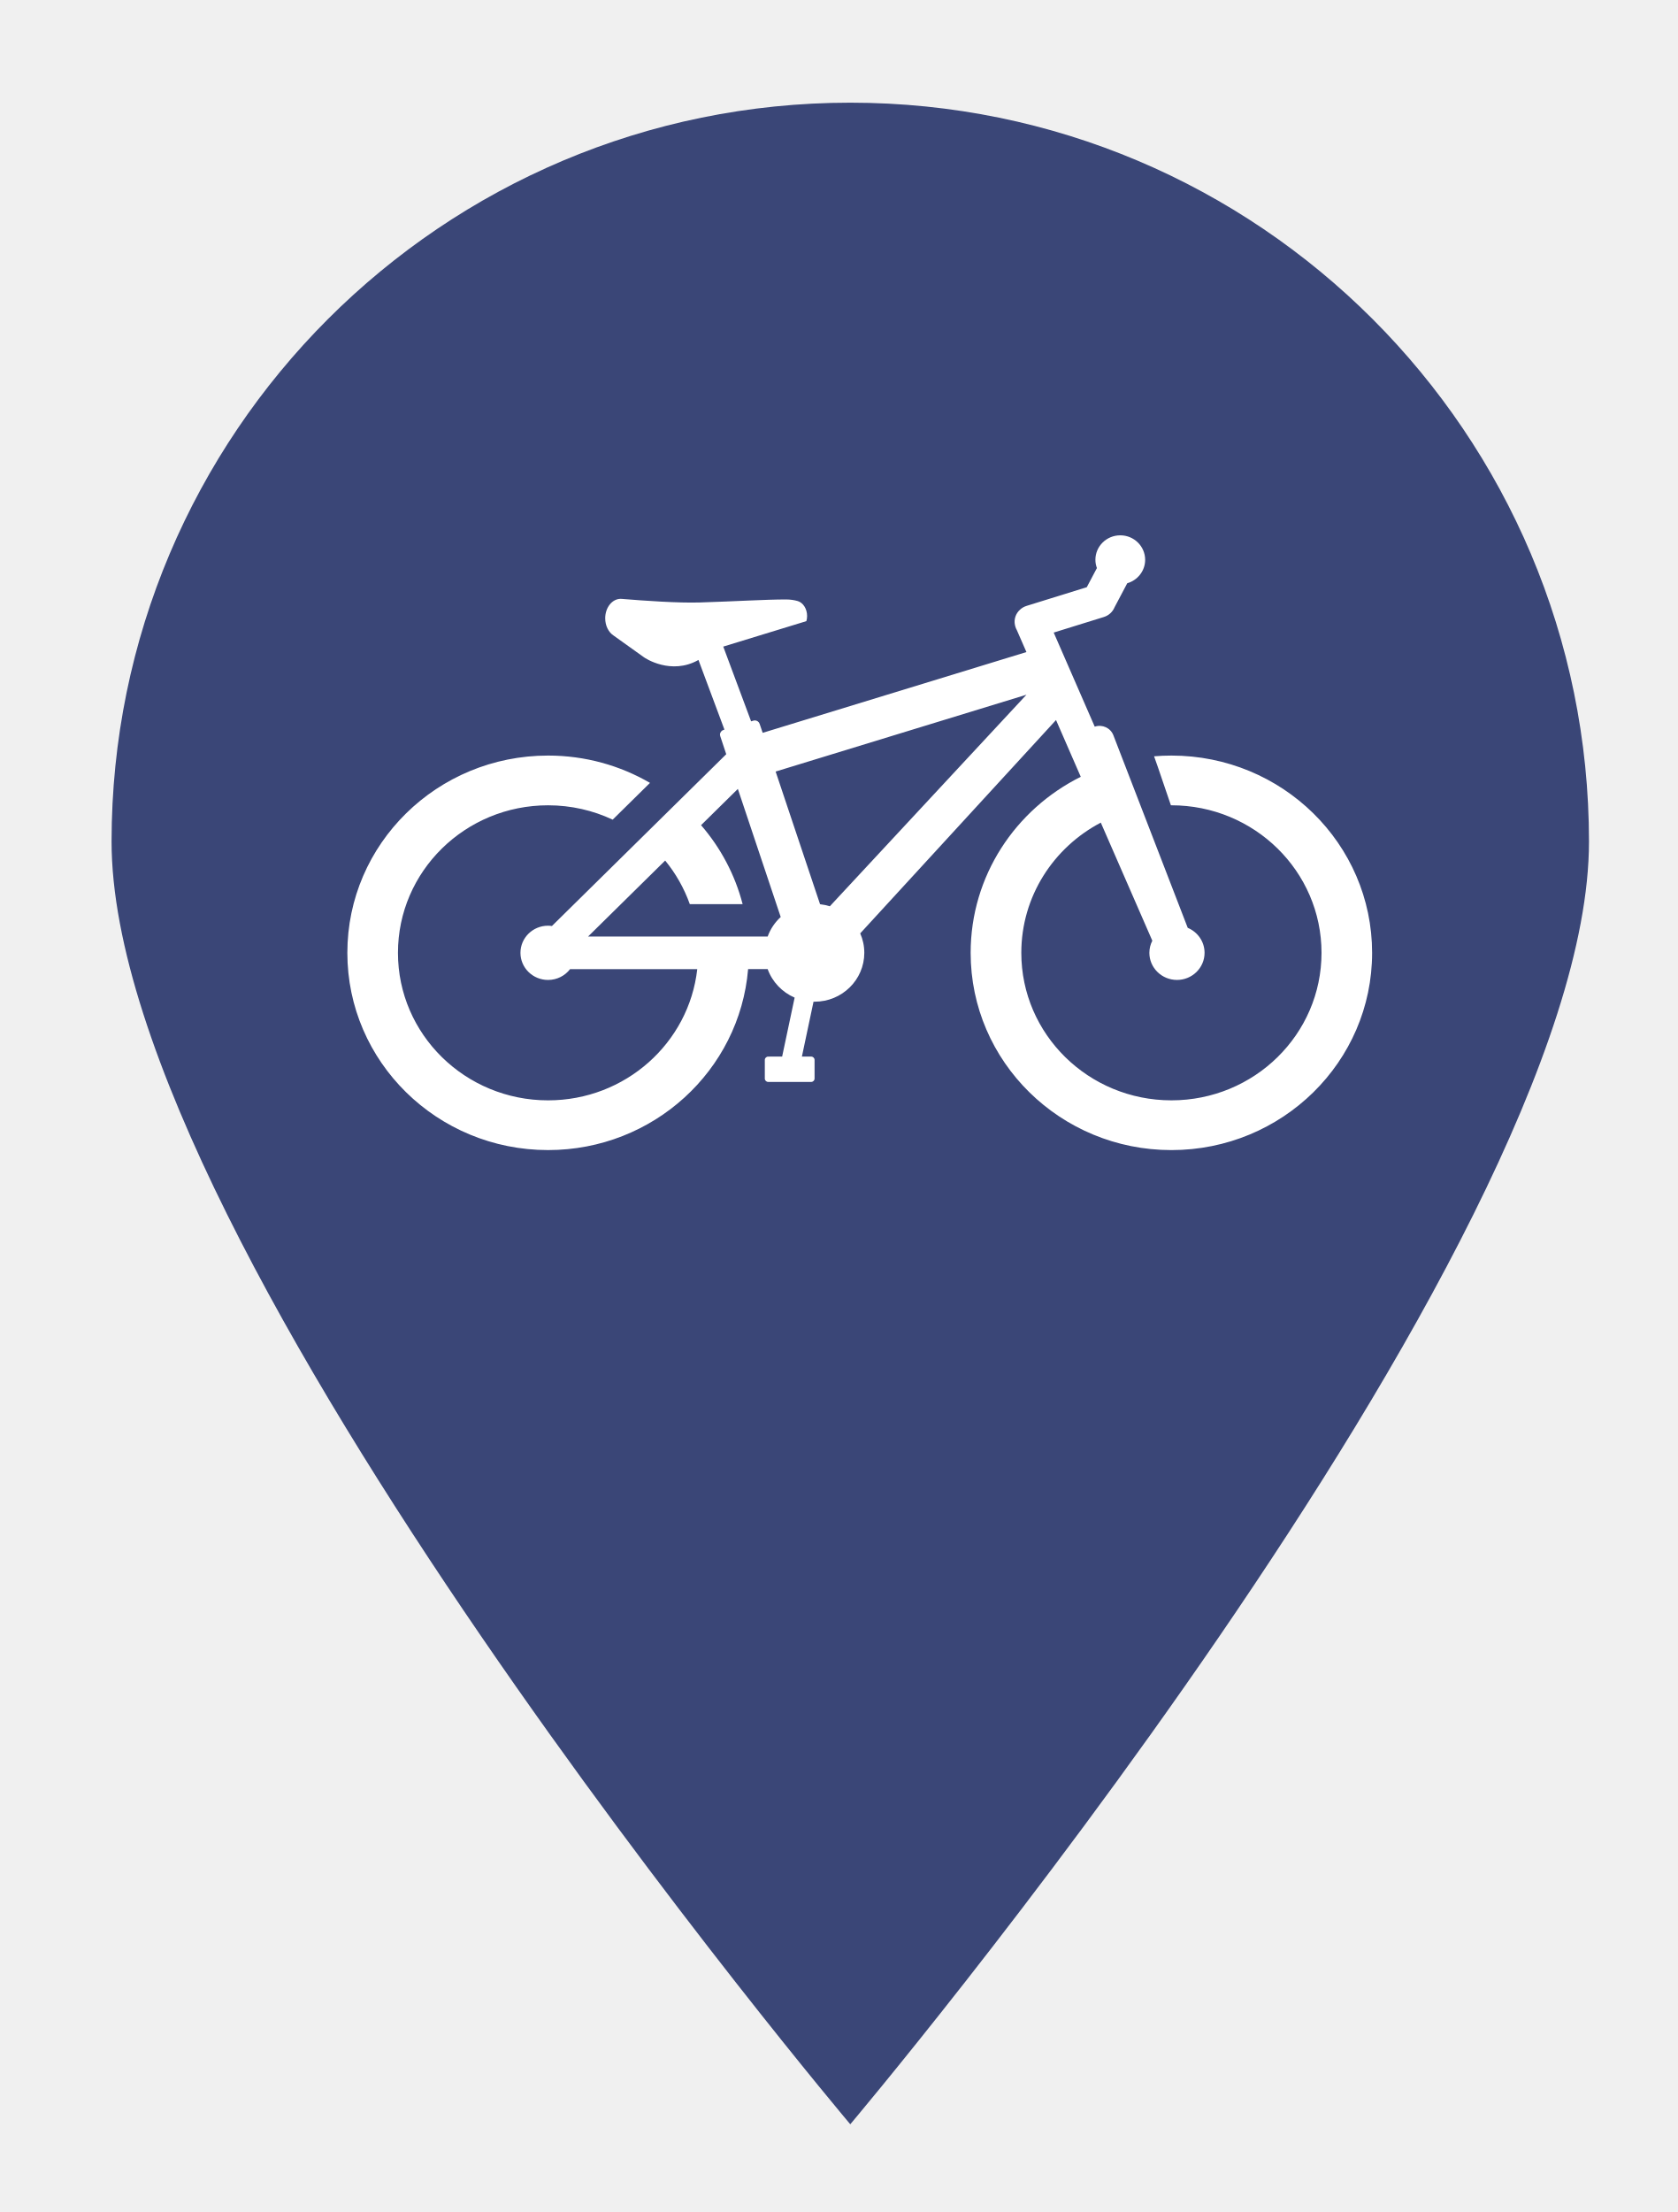
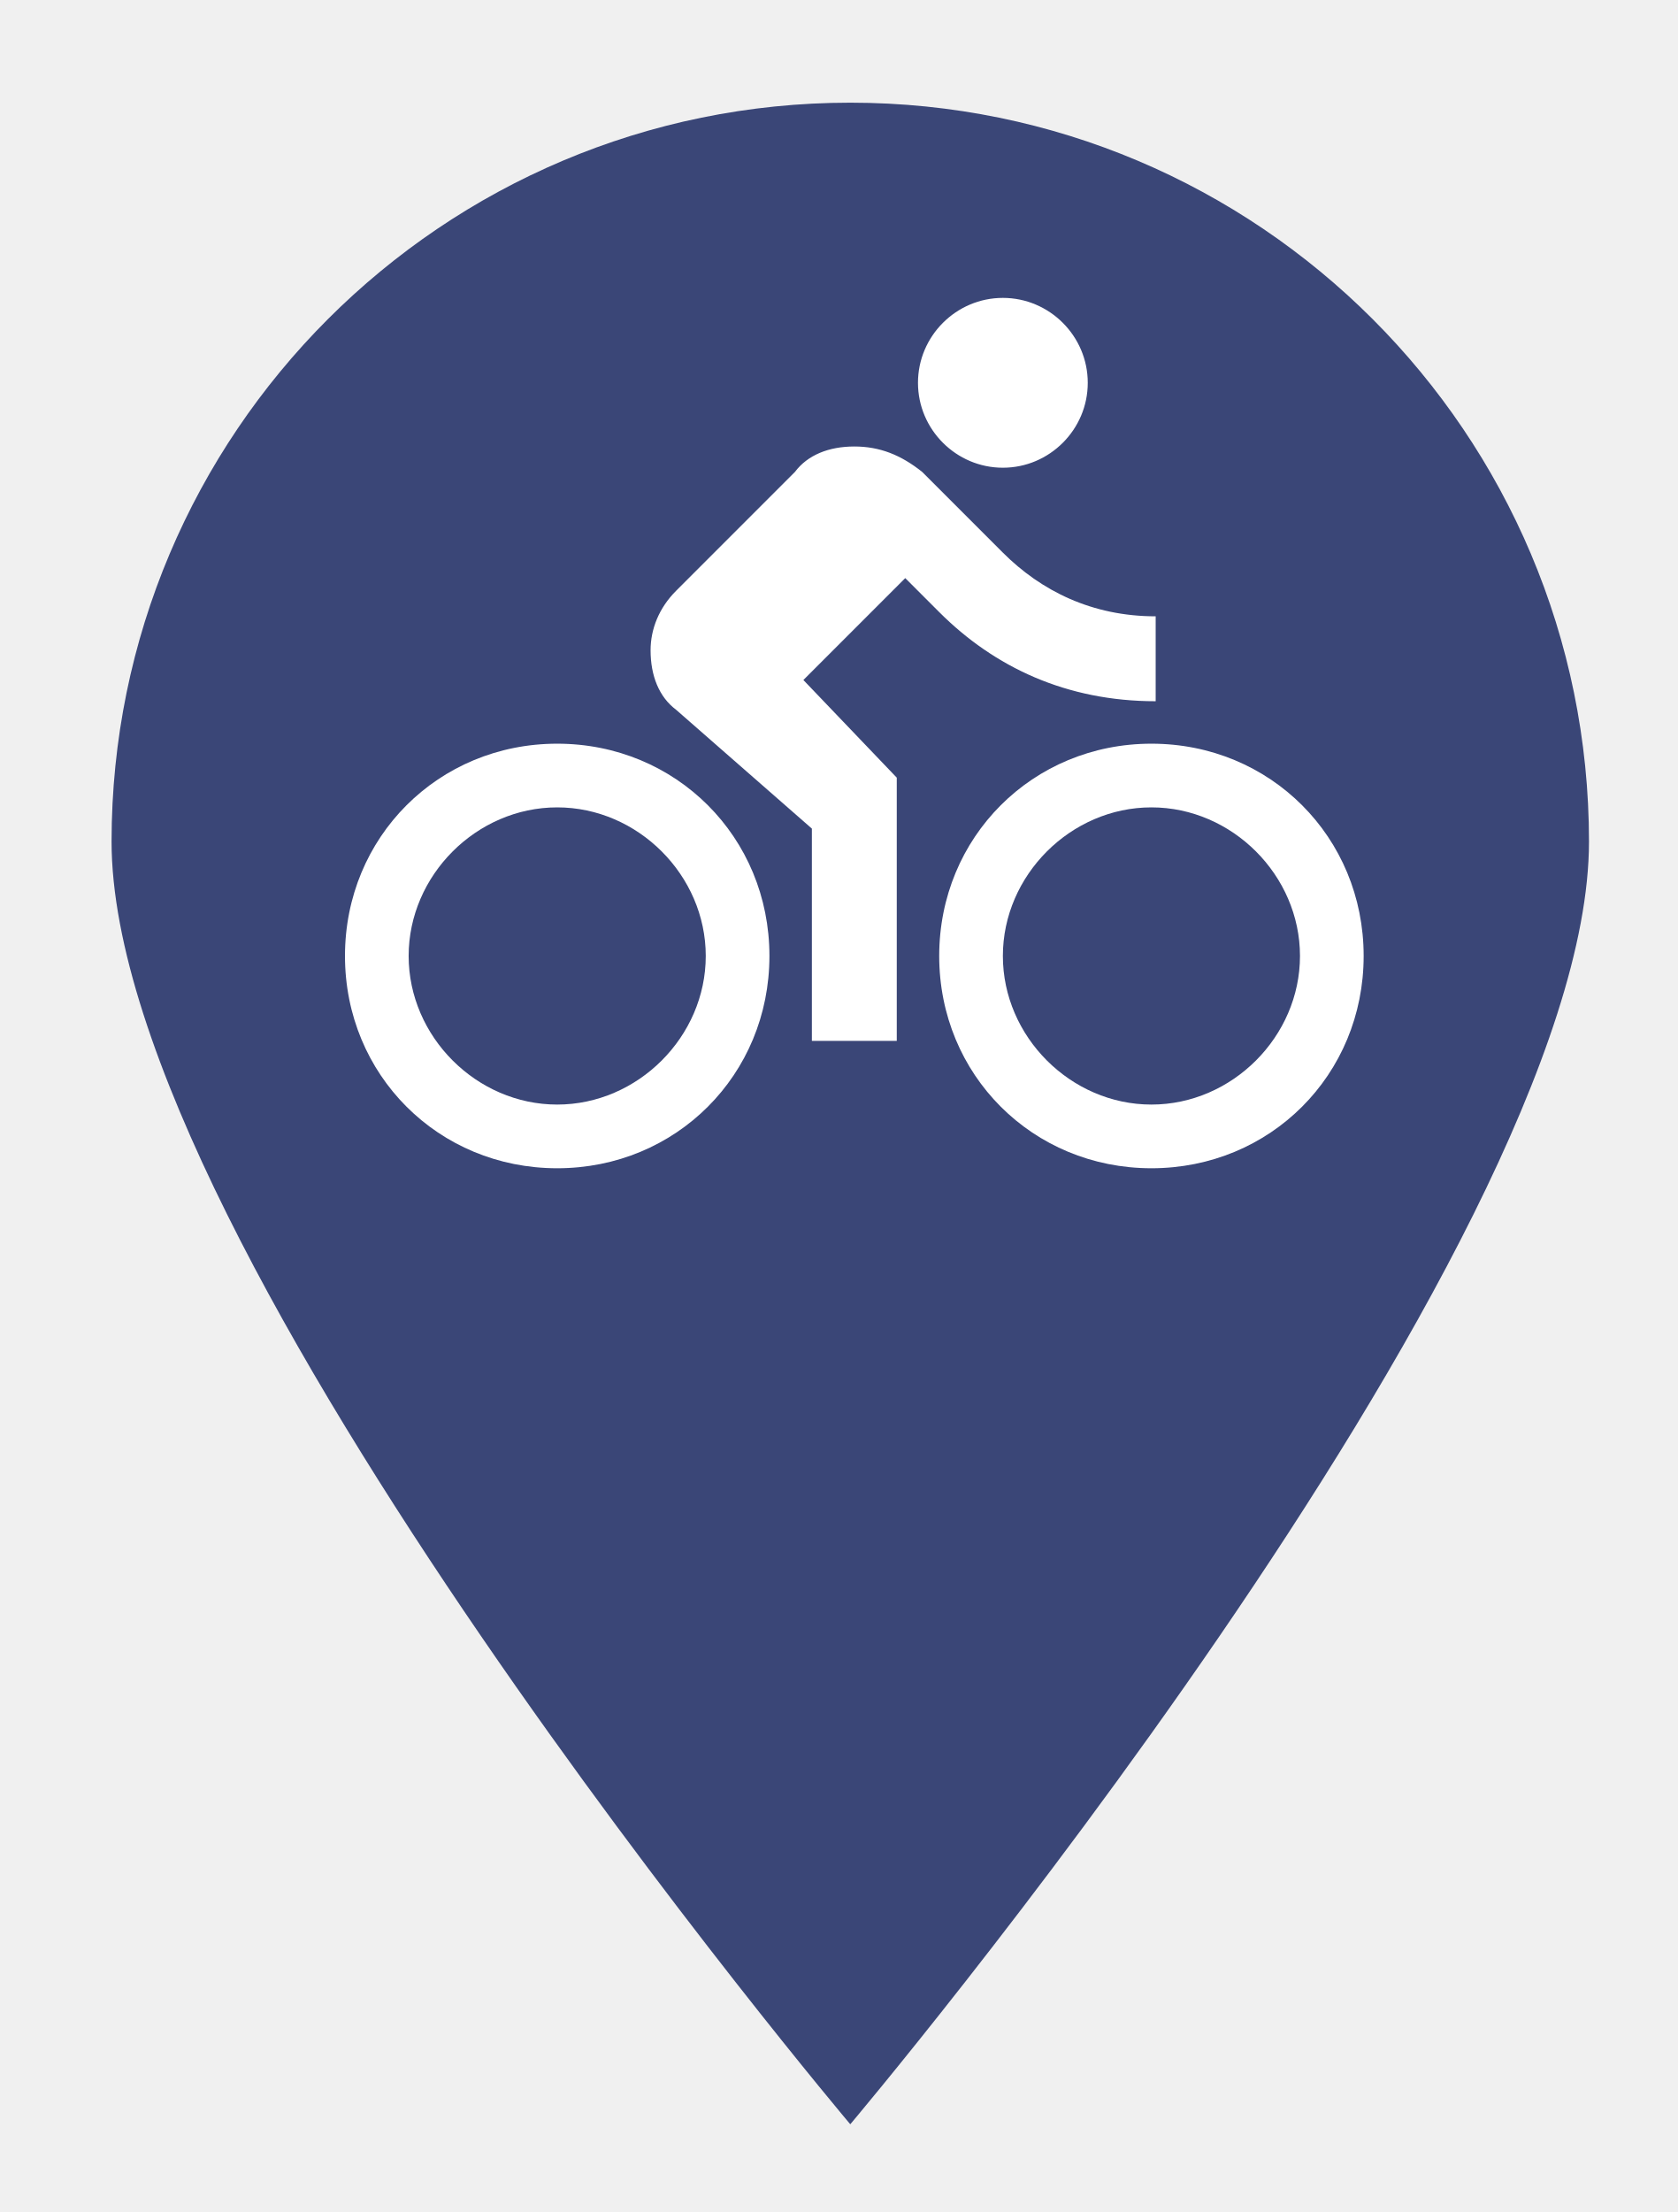
<svg xmlns="http://www.w3.org/2000/svg" xmlns:ns1="http://www.openswatchbook.org/uri/2009/osb" width="100.311mm" height="132.202mm" viewBox="0 0 355.433 468.433" id="svg3449" version="1.1">
  <defs id="defs3451">
    <linearGradient id="linearGradient2290" ns1:paint="solid">
      <stop style="stop-color:#ffffff;stop-opacity:1;" offset="0" id="stop2288" />
    </linearGradient>
    <linearGradient id="linearGradient2266" ns1:paint="solid">
      <stop style="stop-color:#ffffff;stop-opacity:1;" offset="0" id="stop2264" />
    </linearGradient>
  </defs>
  <g id="layer1" transform="translate(0,-583.9291)">
    <path id="path4565" d="m 180.112,605.674 c -86.417,0 -156.479,70.048 -156.479,156.474 0,86.417 156.479,271.633 156.479,271.633 0,0 156.479,-185.212 156.479,-271.633 0,-86.421 -70.053,-156.474 -156.479,-156.474 z" style="fill:#3a4677;fill-opacity:1;fill-rule:nonzero;stroke:none;stroke-opacity:1" />
  </g>
  <g id="layer3">
-     <path d="m 248.135,743.934 c -1.24,0 -2.461,0.055 -3.67,0.155 0.472,1.341 0.775,2.194 0.775,2.194 0,0 1.222,3.599 2.79,8.185 0.046,0 0.069,-0.004 0.106,-0.004 17.56,0 31.797,13.985 31.797,31.245 0,17.256 -14.238,31.238 -31.797,31.238 -17.567,0 -31.794,-13.985 -31.794,-31.238 0,-11.941 6.818,-22.314 16.839,-27.574 l 10.912,25.007 c -0.397,0.772 -0.626,1.641 -0.626,2.566 0,3.17 2.624,5.741 5.852,5.741 3.222,0 5.841,-2.571 5.841,-5.741 0,-2.38 -1.465,-4.417 -3.565,-5.29 l -15.753,-40.79 c -0.606,-1.558 -2.354,-2.352 -3.948,-1.814 l -8.691,-19.927 10.628,-3.297 c 1.067,-0.333 1.87,-1.109 2.26,-2.057 l 2.692,-5.091 c 2.182,-0.626 3.783,-2.599 3.794,-4.951 0,-2.857 -2.338,-5.185 -5.251,-5.196 -2.913,-0.013 -5.28,2.297 -5.289,5.157 -0.004,0.624 0.115,1.219 0.319,1.772 l -2.147,4.056 -12.764,3.96 c -0.537,0.166 -1.007,0.451 -1.385,0.807 -0.904,0.807 -1.322,2.041 -1.067,3.236 0.046,0.136 0.06,0.269 0.106,0.405 0.069,0.225 0.166,0.438 0.277,0.637 l 2.049,4.691 -55.868,17.105 -0.651,-1.914 c -0.143,-0.416 -0.543,-0.718 -1.018,-0.718 -0.097,0 -0.189,0.018 -0.277,0.042 l -0.506,0.155 -5.899,-15.829 17.603,-5.389 c 0.102,-0.322 0.157,-0.683 0.157,-1.087 0,-1.532 -0.842,-2.816 -1.978,-3.164 -0.759,-0.221 -1.599,-0.341 -2.505,-0.341 -4.369,0 -10.577,0.398 -18.24,0.637 -4.572,0.142 -11.697,-0.363 -16.505,-0.755 l -0.002,0.002 c -0.088,-0.006 -0.171,-0.016 -0.254,-0.016 -1.813,0 -3.282,1.844 -3.282,4.118 0,1.588 0.715,2.962 1.766,3.649 l 0,0.002 c 2.768,1.98 6.28,4.476 6.429,4.597 0.235,0.19 5.758,3.855 11.559,0.578 l 5.502,14.751 -0.185,0.057 c -0.439,0.136 -0.759,0.534 -0.759,1.009 0,0.122 0.046,0.236 0.065,0.348 l 1.26,3.794 -36.925,36.382 c -0.268,-0.039 -0.541,-0.066 -0.817,-0.066 -3.231,0 -5.848,2.571 -5.848,5.748 0,3.17 2.617,5.741 5.848,5.741 1.906,0 3.596,-0.901 4.665,-2.293 l 26.938,0 c -1.748,15.632 -15.229,27.79 -31.601,27.79 -17.56,0 -31.799,-13.985 -31.799,-31.238 0,-17.26 14.238,-31.245 31.799,-31.245 4.899,0 9.54,1.094 13.684,3.041 l 7.905,-7.787 c -6.329,-3.673 -13.706,-5.787 -21.589,-5.787 -23.484,0 -42.519,18.7 -42.519,41.775 0,23.075 19.035,41.771 42.519,41.771 22.297,0 40.586,-16.862 42.372,-38.323 l 4.144,0 c 0.973,2.704 3.058,4.892 5.712,6.038 l -2.646,12.488 -2.955,0.002 c -0.392,0 -0.715,0.313 -0.715,0.702 l 0,3.958 c 0,0.385 0.323,0.702 0.715,0.702 l 9.112,0 c 0.392,0 0.712,-0.319 0.712,-0.7 l 0,-3.96 c 0,-0.392 -0.319,-0.702 -0.712,-0.704 l -1.973,0 2.463,-11.628 c 0.074,0.004 0.148,0.006 0.222,0.006 5.819,0 10.535,-4.638 10.535,-10.351 0,-1.464 -0.309,-2.857 -0.866,-4.12 l 41.479,-45.179 5.24,12.02 c -13.833,6.89 -23.326,20.99 -23.326,37.281 0,23.075 19.032,41.771 42.521,41.771 23.48,0 42.519,-18.695 42.519,-41.771 0.004,-23.078 -19.035,-41.777 -42.514,-41.777 z m -85.521,38.32 -38.041,0 16.329,-16.087 c 2.238,2.737 4.017,5.855 5.22,9.237 l 11.187,0 c -1.619,-6.259 -4.674,-11.959 -8.805,-16.728 l 7.794,-7.679 9.078,27.125 c -1.233,1.135 -2.189,2.542 -2.763,4.133 z m 13.17,-6.406 c -0.666,-0.206 -1.358,-0.352 -2.074,-0.433 l -9.41,-28.096 53.132,-16.269 -41.648,44.799 z" id="path3460" style="fill:#ffffff;fill-opacity:1;stroke:none;stroke-width:0.3;stroke-miterlimit:4;stroke-dasharray:none;stroke-opacity:1;fill-rule:evenodd" transform="translate(0,-583.9291)" />
+     <path d="m 212.436,99.049 c 9.89,0 17.982,-8.092 17.982,-17.982 0,-9.89 -8.092,-17.982 -17.982,-17.982 -9.89,0 -17.982,8.092 -17.982,17.982 0,9.89 8.092,17.982 17.982,17.982 z m -94.405,58.441 c -25.175,0 -44.955,19.78 -44.955,44.955 0,25.175 19.78,44.955 44.955,44.955 25.175,0 44.955,-19.78 44.955,-44.955 0,-25.175 -19.78,-44.955 -44.955,-44.955 z m 0,76.423 c -17.083,0 -31.468,-14.385 -31.468,-31.468 0,-17.083 14.385,-31.468 31.468,-31.468 17.083,0 31.468,14.385 31.468,31.468 0,17.083 -14.385,31.468 -31.468,31.468 z m 52.147,-89.909 21.578,-21.578 7.193,7.193 c 11.688,11.688 26.973,18.881 45.854,18.881 v -17.982 c -13.486,0 -24.276,-5.395 -32.367,-13.486 L 195.353,99.948 c -4.495,-3.596 -8.991,-5.395 -14.385,-5.395 -5.395,0 -9.89,1.798 -12.587,5.395 l -25.175,25.175 c -3.596,3.596 -5.395,8.092 -5.395,12.587 0,5.395 1.798,9.89 5.395,12.587 l 28.771,25.175 v 44.955 h 17.982 v -55.744 z m 73.726,13.486 c -25.175,0 -44.955,19.78 -44.955,44.955 0,25.175 19.78,44.955 44.955,44.955 25.175,0 44.955,-19.78 44.955,-44.955 0,-25.175 -19.78,-44.955 -44.955,-44.955 z m 0,76.423 c -17.083,0 -31.468,-14.385 -31.468,-31.468 0,-17.083 14.385,-31.468 31.468,-31.468 17.083,0 31.468,14.385 31.468,31.468 0,17.083 -14.385,31.468 -31.468,31.468 z" id="path4" style="stroke-width:8.991;fill:#ffffff;fill-opacity:1" />
  </g>
  <g id="layer2" style="display:none">
    <path transform="translate(0,-583.9291)" id="path4565-5" d="m 180.214,594.912 c -92.197,0 -166.946,74.734 -166.946,166.941 0,92.197 166.946,289.803 166.946,289.803 0,0 166.946,-197.601 166.946,-289.803 0,-92.202 -74.739,-166.941 -166.946,-166.941 z" style="fill:none;fill-opacity:1;fill-rule:nonzero;stroke:#000000;stroke-width:1.067;stroke-opacity:1" />
  </g>
</svg>
